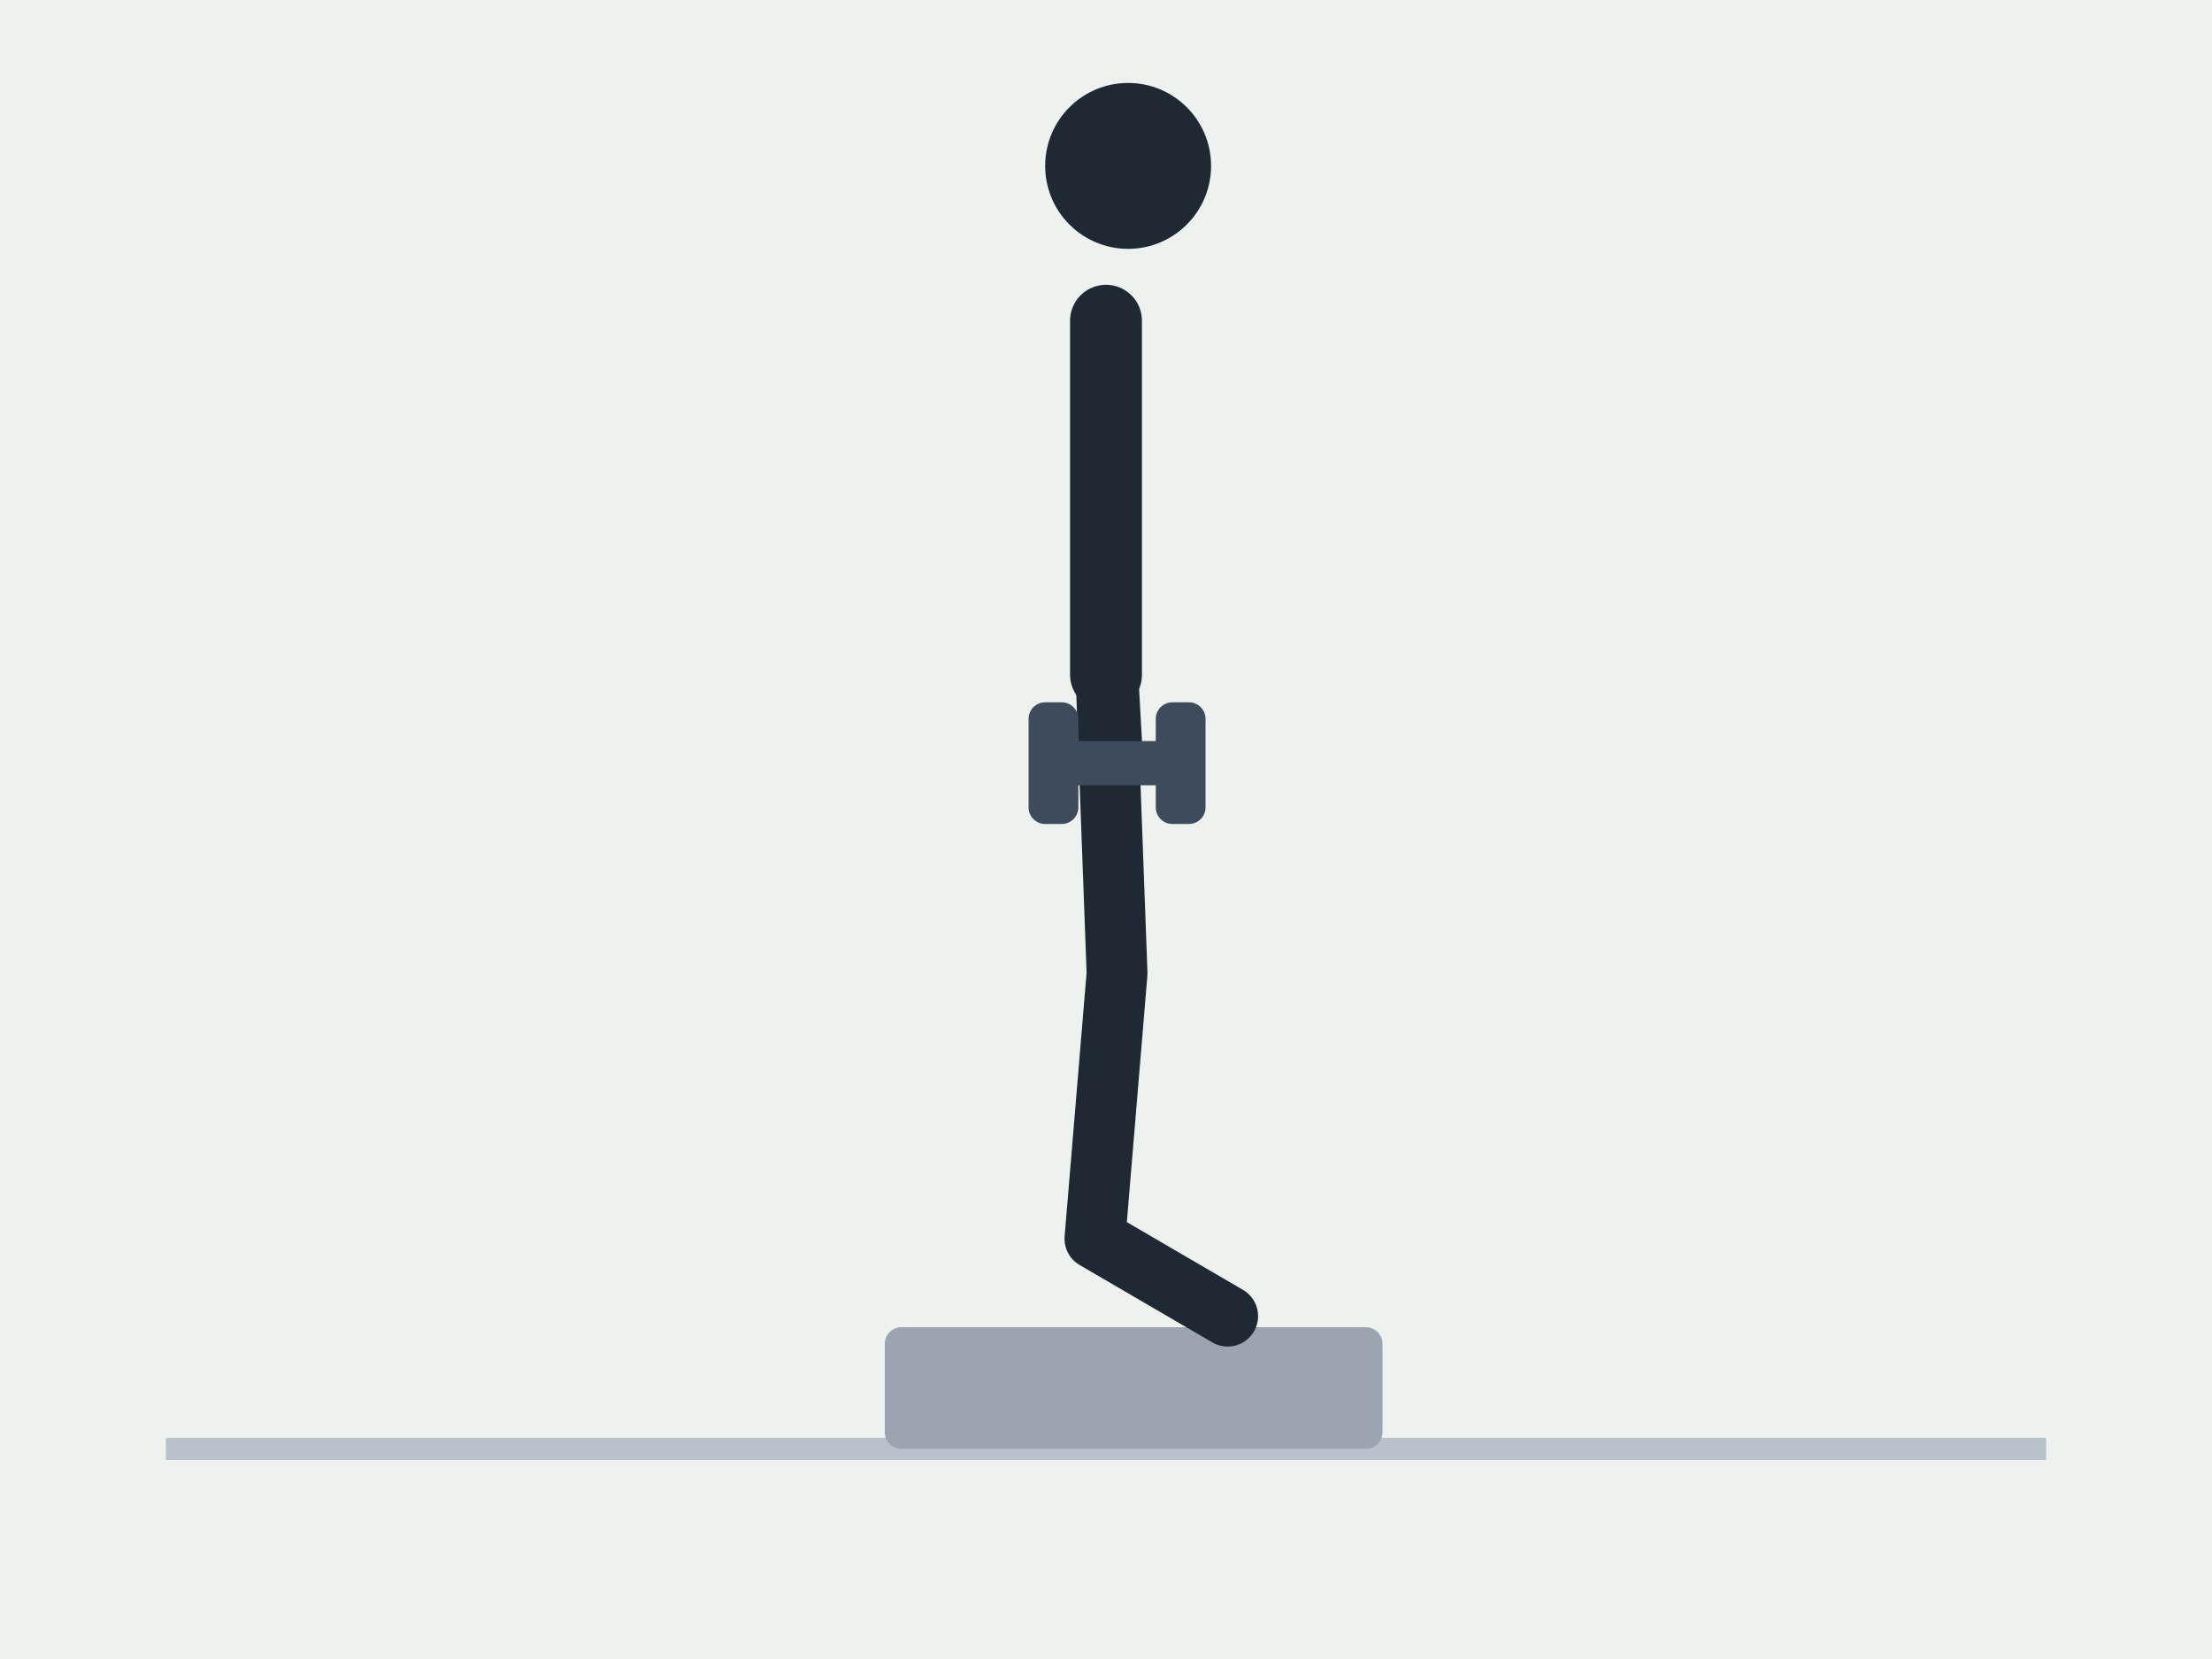
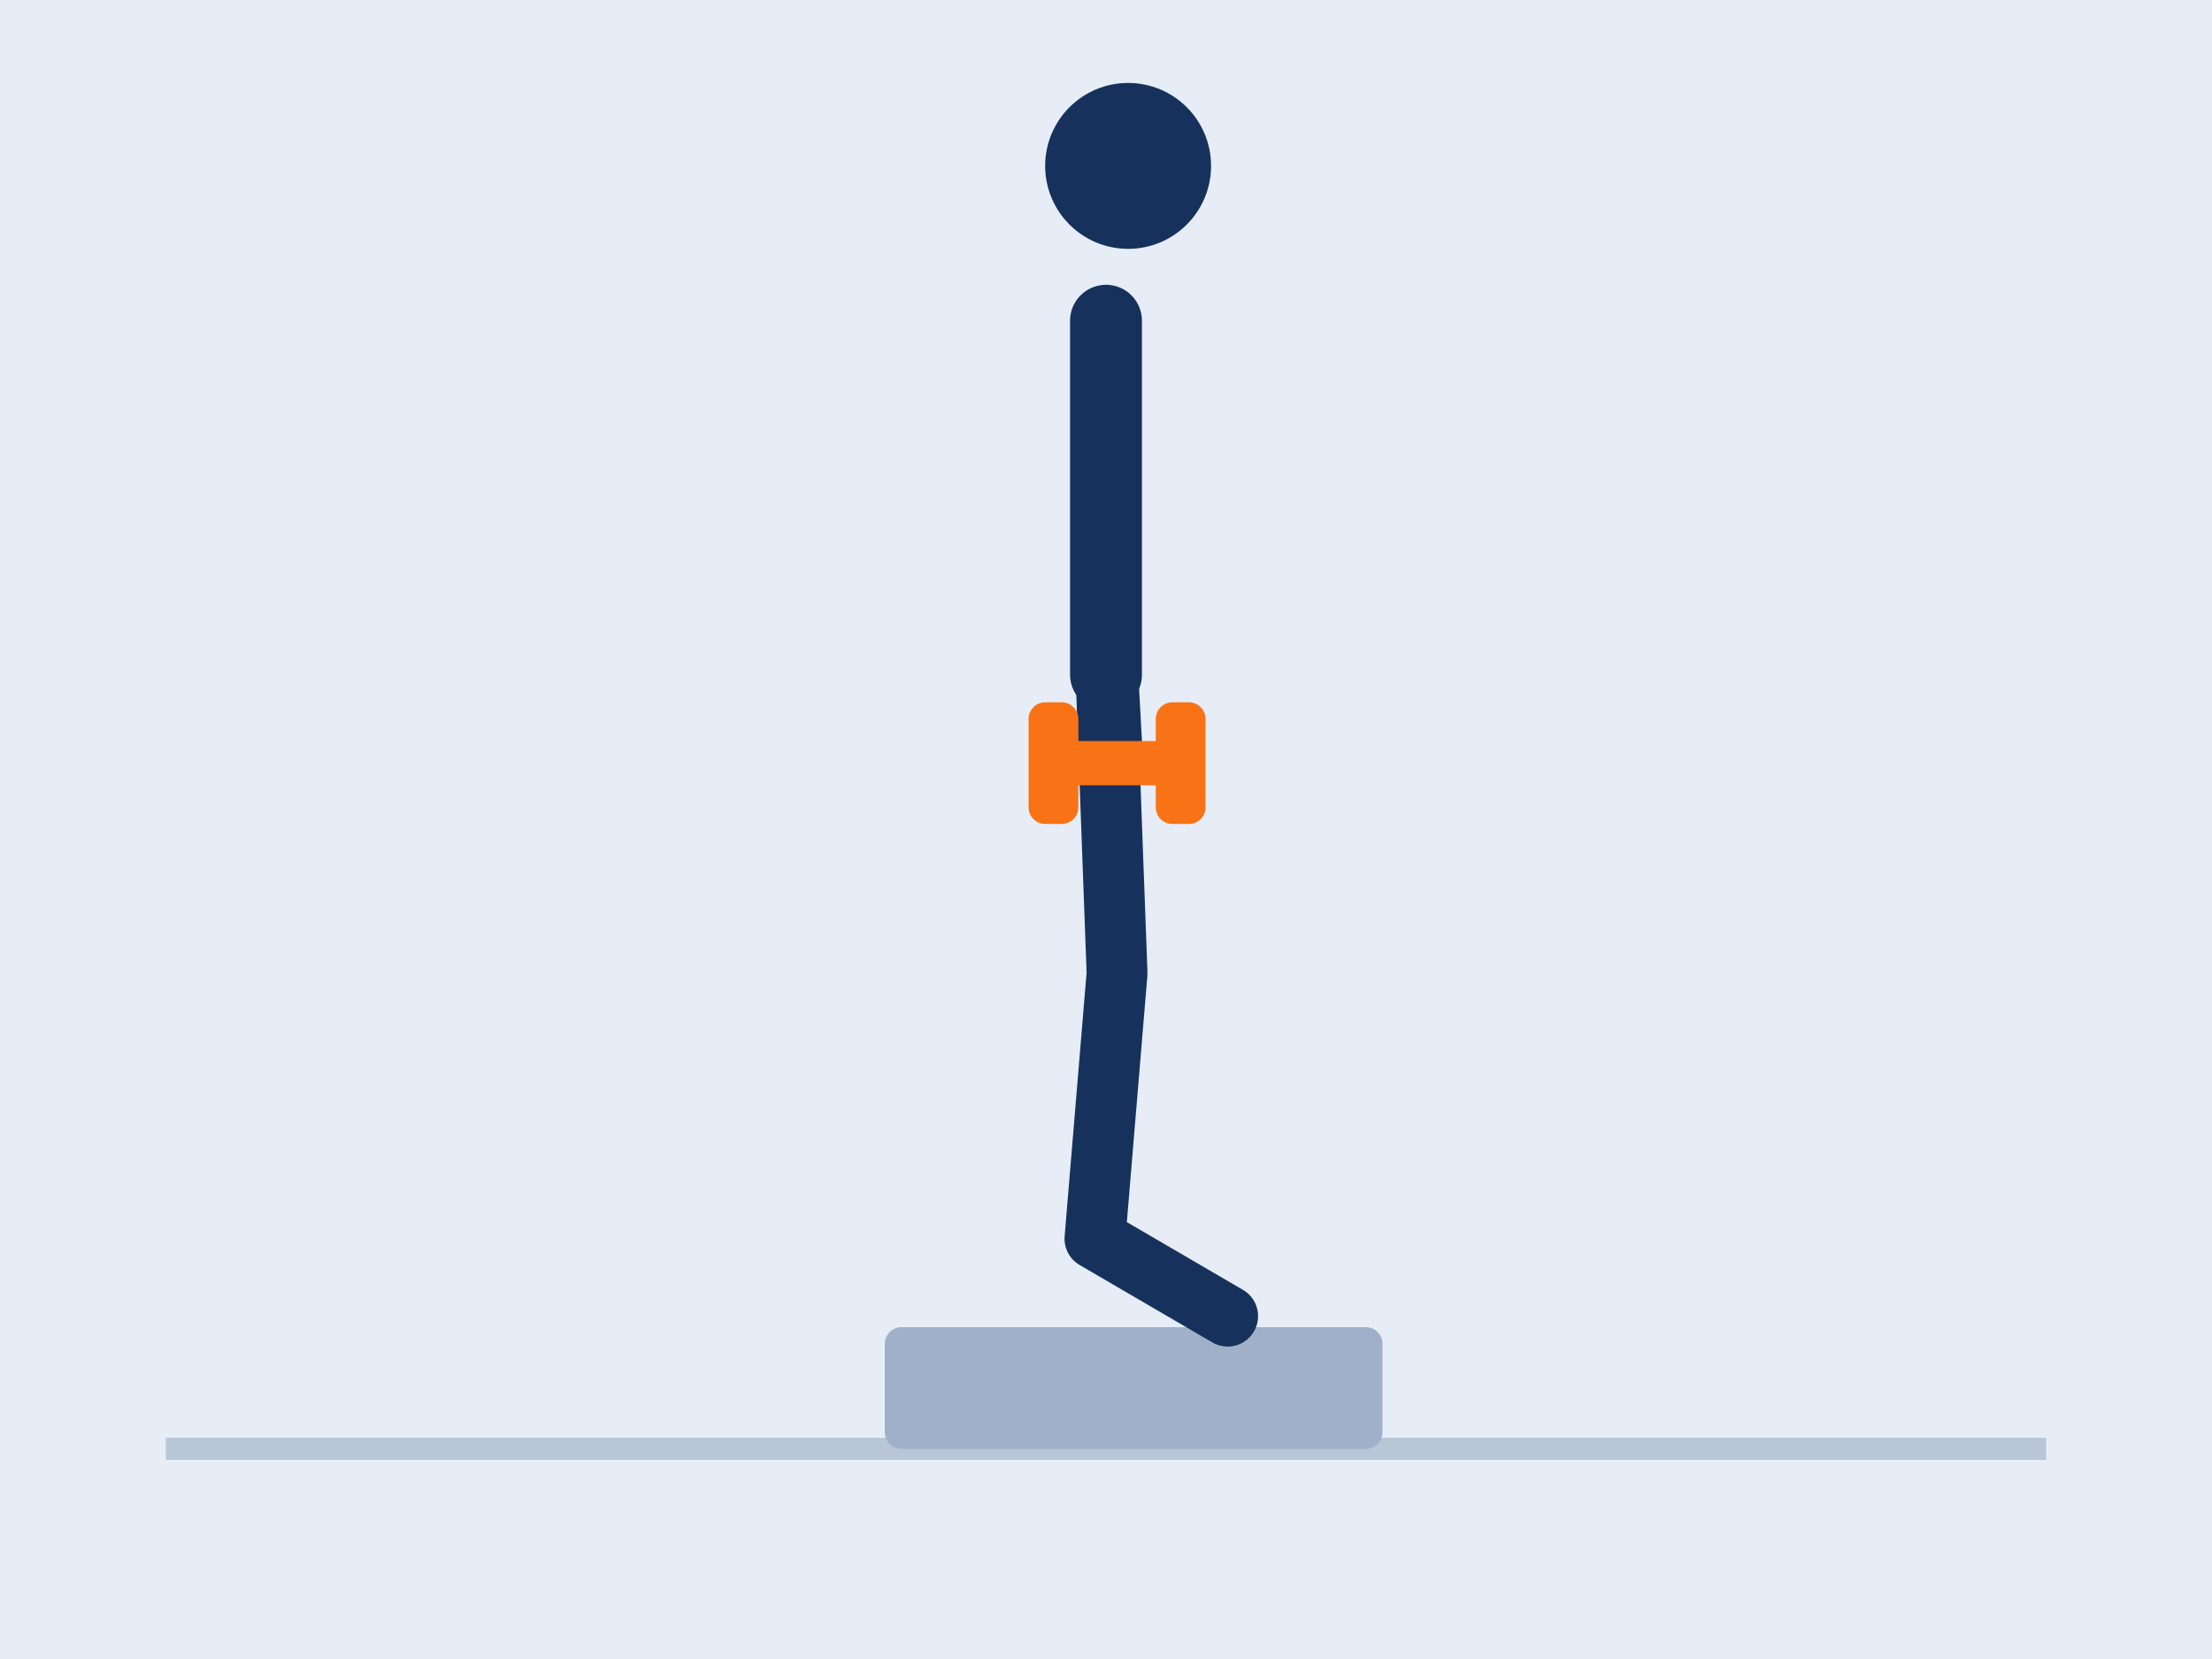
<svg xmlns="http://www.w3.org/2000/svg" viewBox="0 0 400 300" width="400" height="300">
-   <rect width="400" height="300" fill="#edf2ef" />
-   <line x1="30" y1="262" x2="370" y2="262" stroke="#b8c2cc" stroke-width="4" />
-   <rect x="160" y="240" width="90" height="22" rx="3" fill="#9aa5b1" />
-   <polyline points="200,122 202,176 198,224 222,238" fill="none" stroke="#1f2933" stroke-width="11" stroke-linecap="round" stroke-linejoin="round" />
-   <line x1="200" y1="58" x2="200" y2="122" stroke="#1f2933" stroke-width="13" stroke-linecap="round" />
-   <polyline points="200,58 200,98 202,134" fill="none" stroke="#1f2933" stroke-width="9" stroke-linecap="round" stroke-linejoin="round" />
-   <circle cx="204" cy="30" r="15" fill="#1f2933" />
-   <rect x="188" y="134" width="28" height="8" rx="3" fill="#3d4b5c" />
-   <rect x="186" y="127" width="9" height="22" rx="3" fill="#3d4b5c" />
-   <rect x="209" y="127" width="9" height="22" rx="3" fill="#3d4b5c" />
+   <rect width="400" height="300" fill="#e6edf7" />
+   <line x1="30" y1="262" x2="370" y2="262" stroke="#b9c6d8" stroke-width="4" />
+   <rect x="160" y="240" width="90" height="22" rx="3" fill="#9fb0c8" />
+   <polyline points="200,122 202,176 198,224 222,238" fill="none" stroke="#16325c" stroke-width="11" stroke-linecap="round" stroke-linejoin="round" />
+   <line x1="200" y1="58" x2="200" y2="122" stroke="#16325c" stroke-width="13" stroke-linecap="round" />
+   <polyline points="200,58 200,98 202,134" fill="none" stroke="#16325c" stroke-width="9" stroke-linecap="round" stroke-linejoin="round" />
+   <circle cx="204" cy="30" r="15" fill="#16325c" />
+   <rect x="188" y="134" width="28" height="8" rx="3" fill="#f97316" />
+   <rect x="186" y="127" width="9" height="22" rx="3" fill="#f97316" />
+   <rect x="209" y="127" width="9" height="22" rx="3" fill="#f97316" />
</svg>
